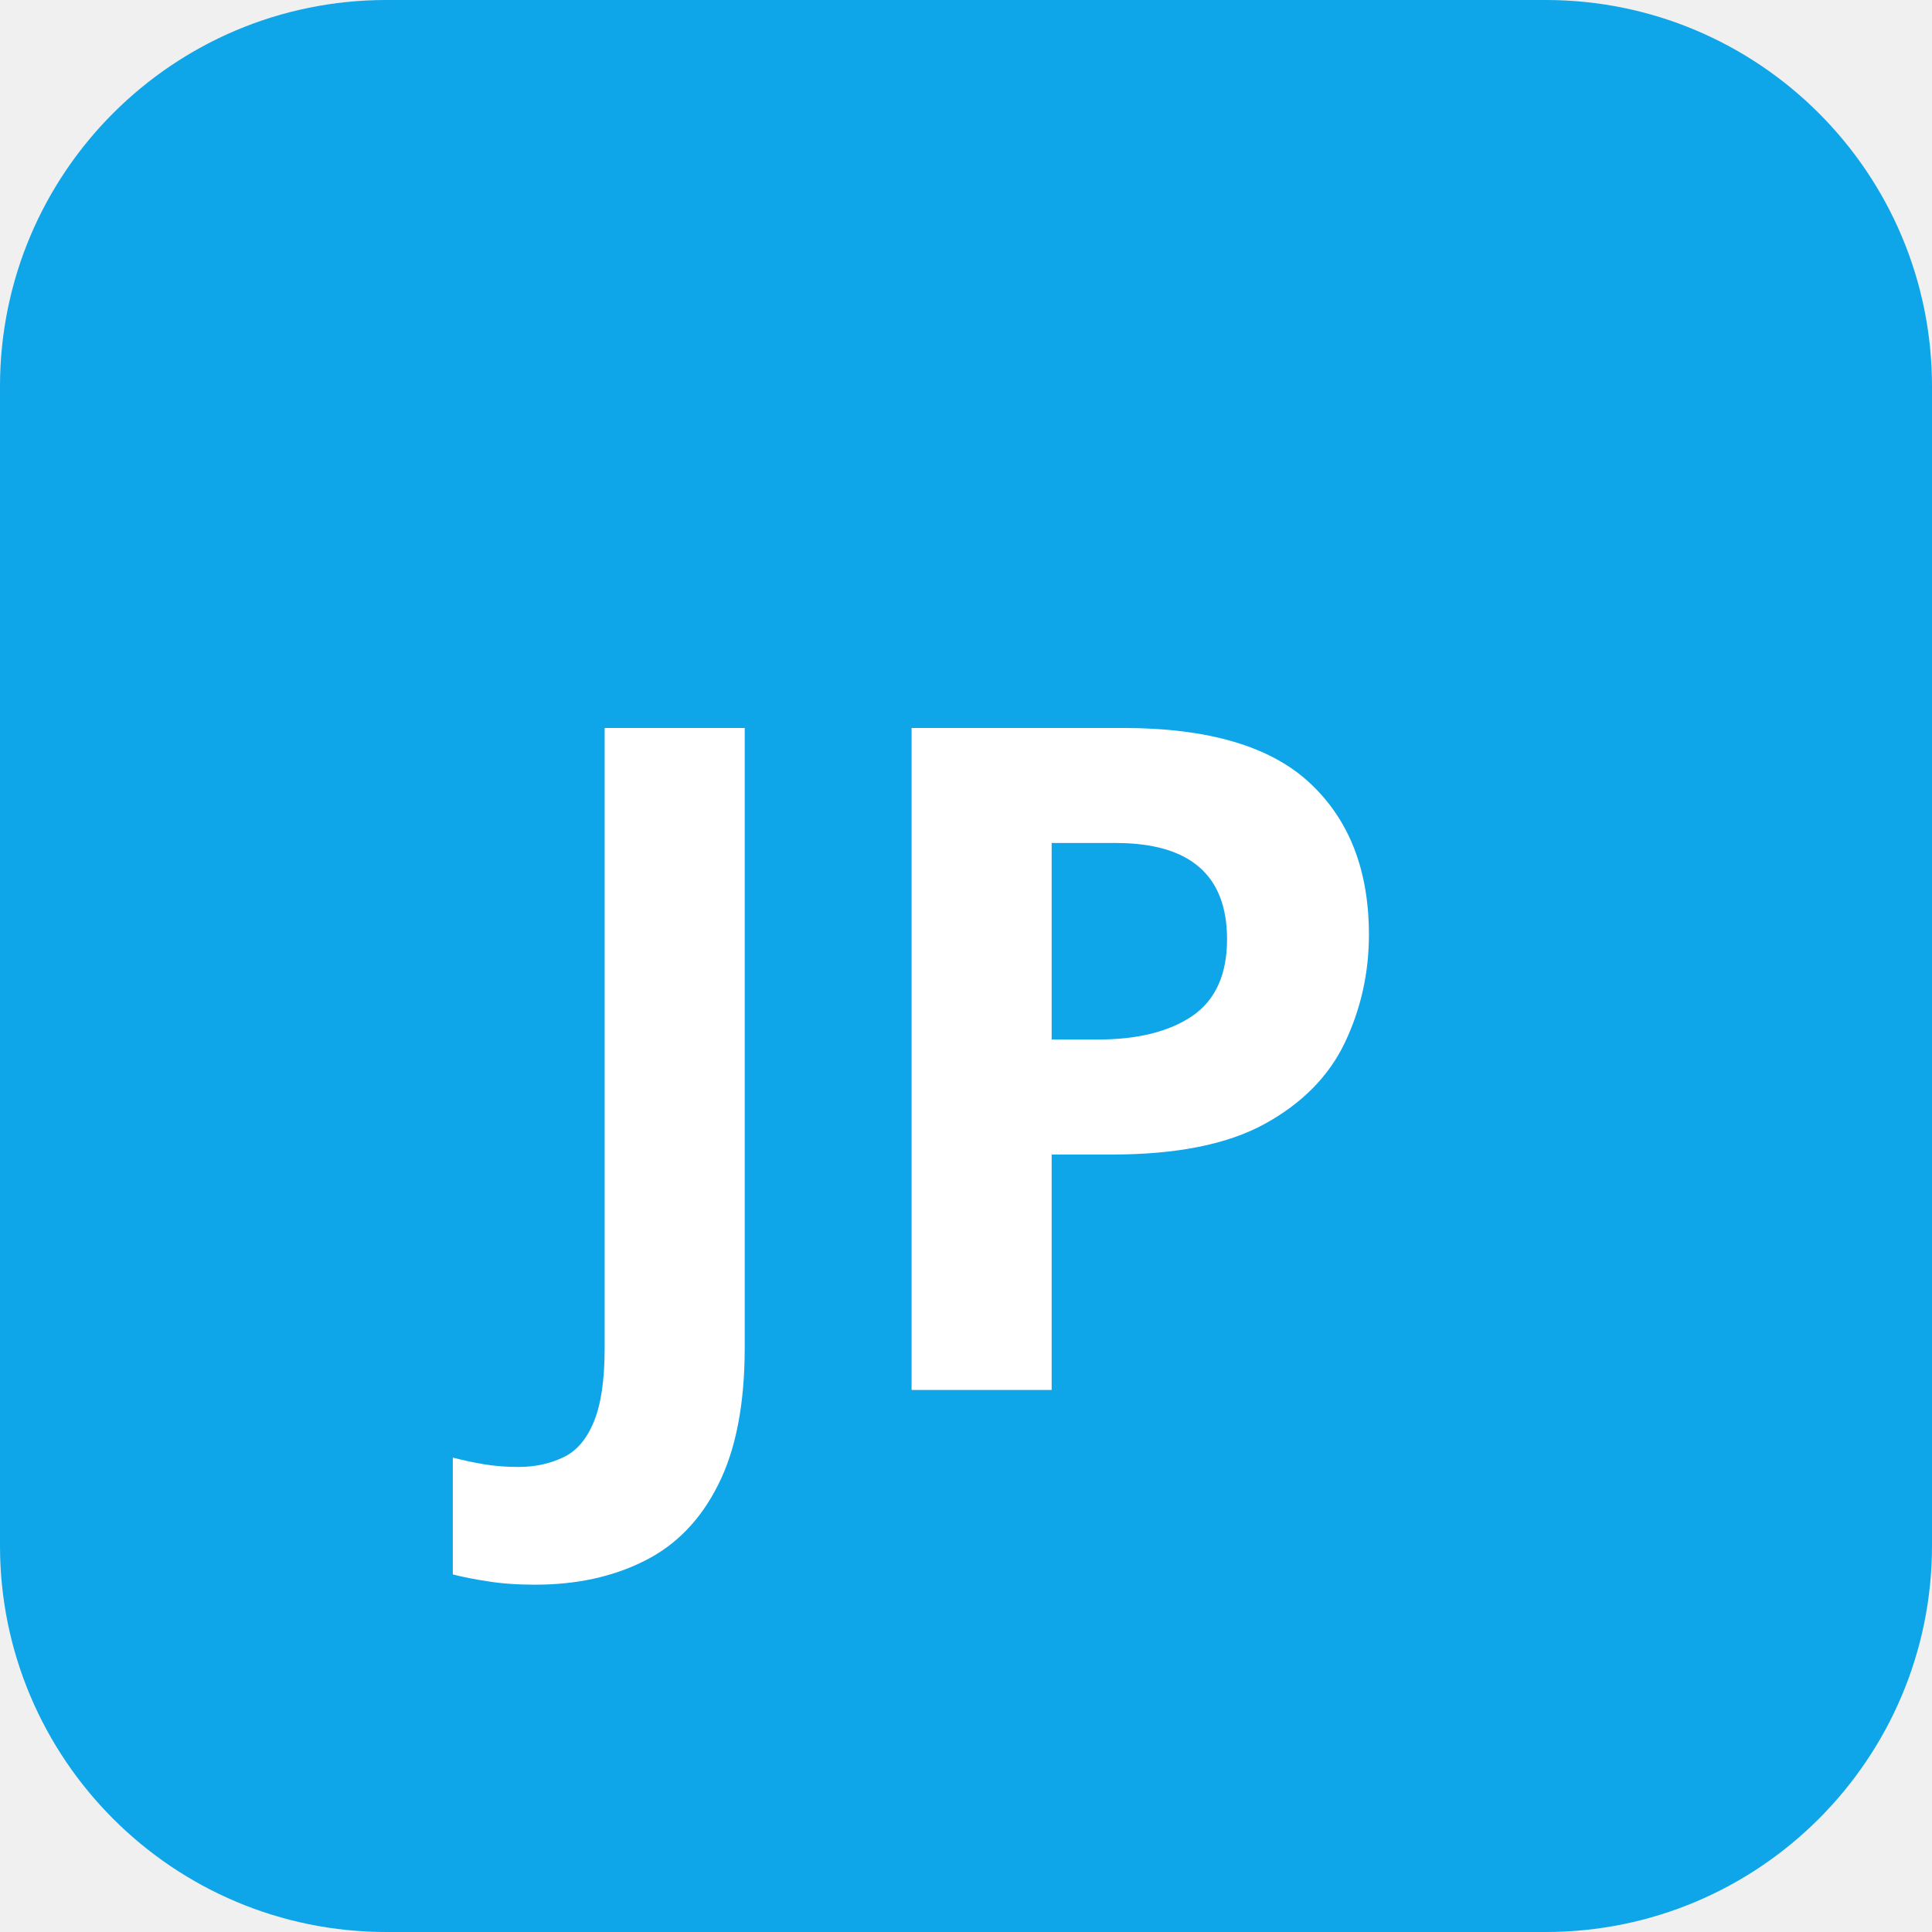
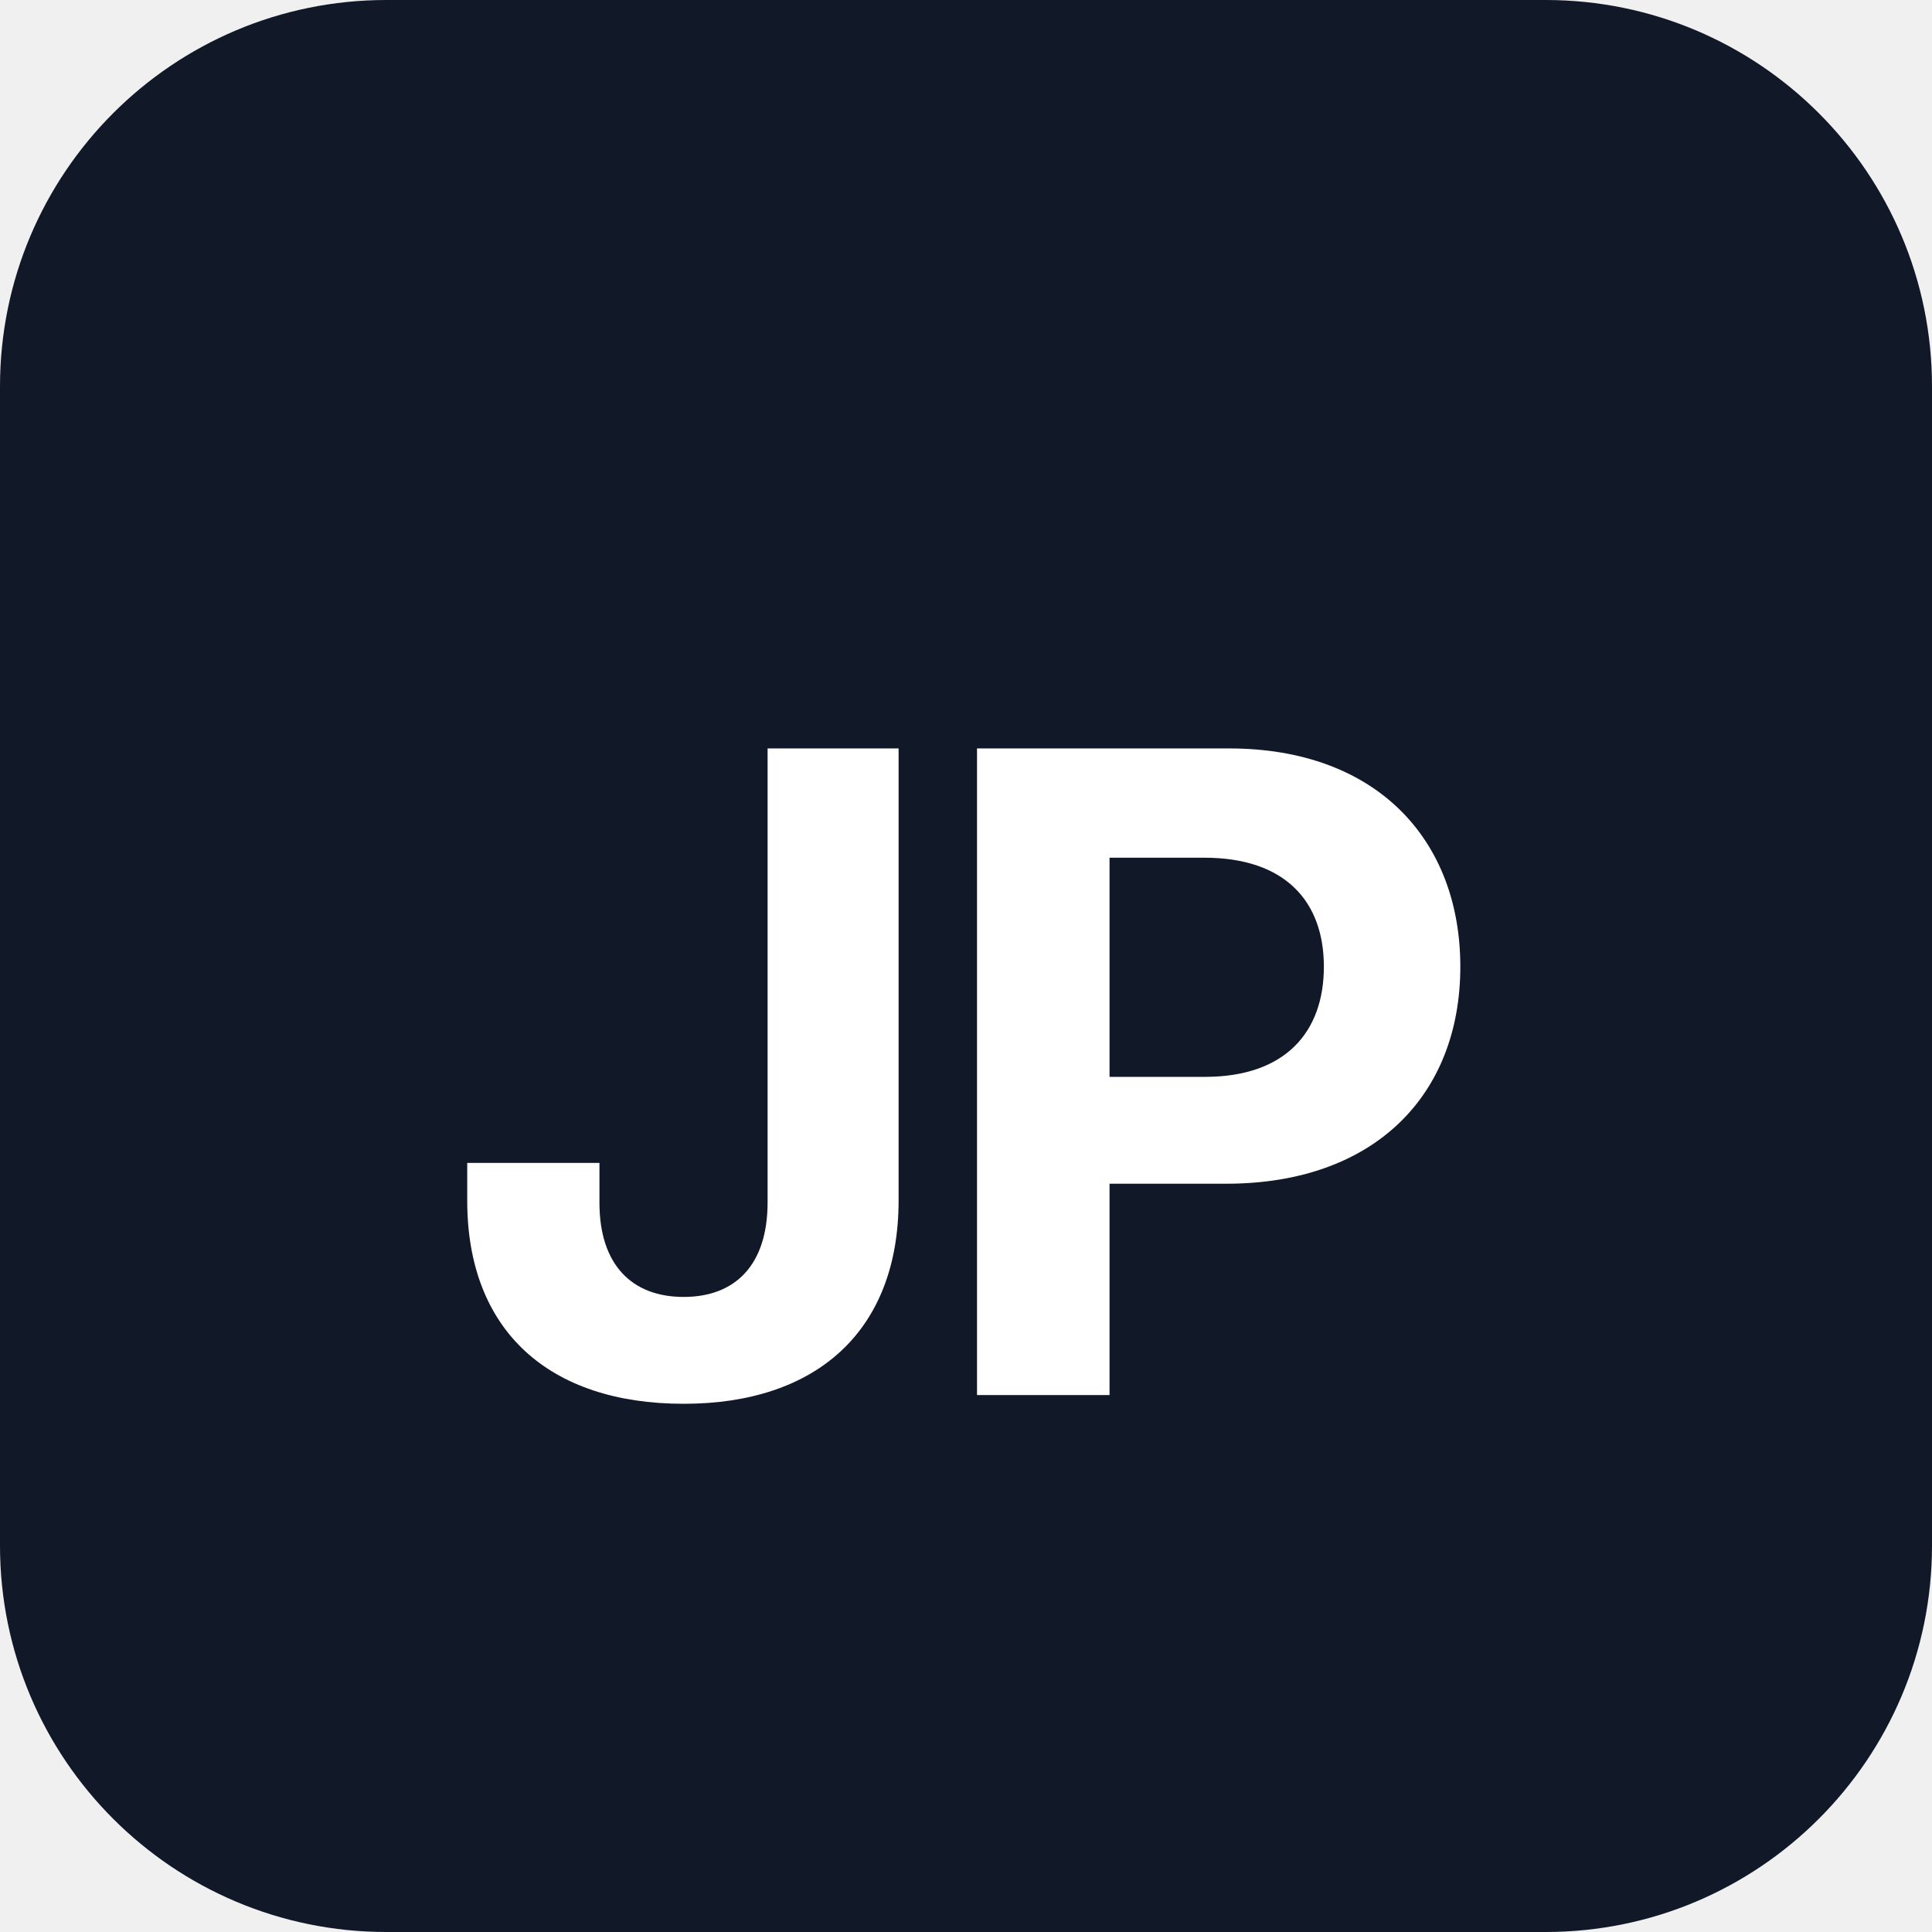
<svg xmlns="http://www.w3.org/2000/svg" viewBox="0 0 100 100">
-   <rect width="100" height="100" rx="20" fill="#0ea5e9" />
-   <text x="50%" y="55%" dominant-baseline="middle" text-anchor="middle" font-family="sans-serif" font-size="48" font-weight="bold" fill="white">JP</text>
+   <rect width="100" height="100" rx="20" fill="#111827" />
+   <text x="50%" y="55%" dominant-baseline="middle" text-anchor="middle" font-family="'Inter', sans-serif" font-size="46" font-weight="700" fill="#ffffff" letter-spacing="-2">JP</text>
</svg>
